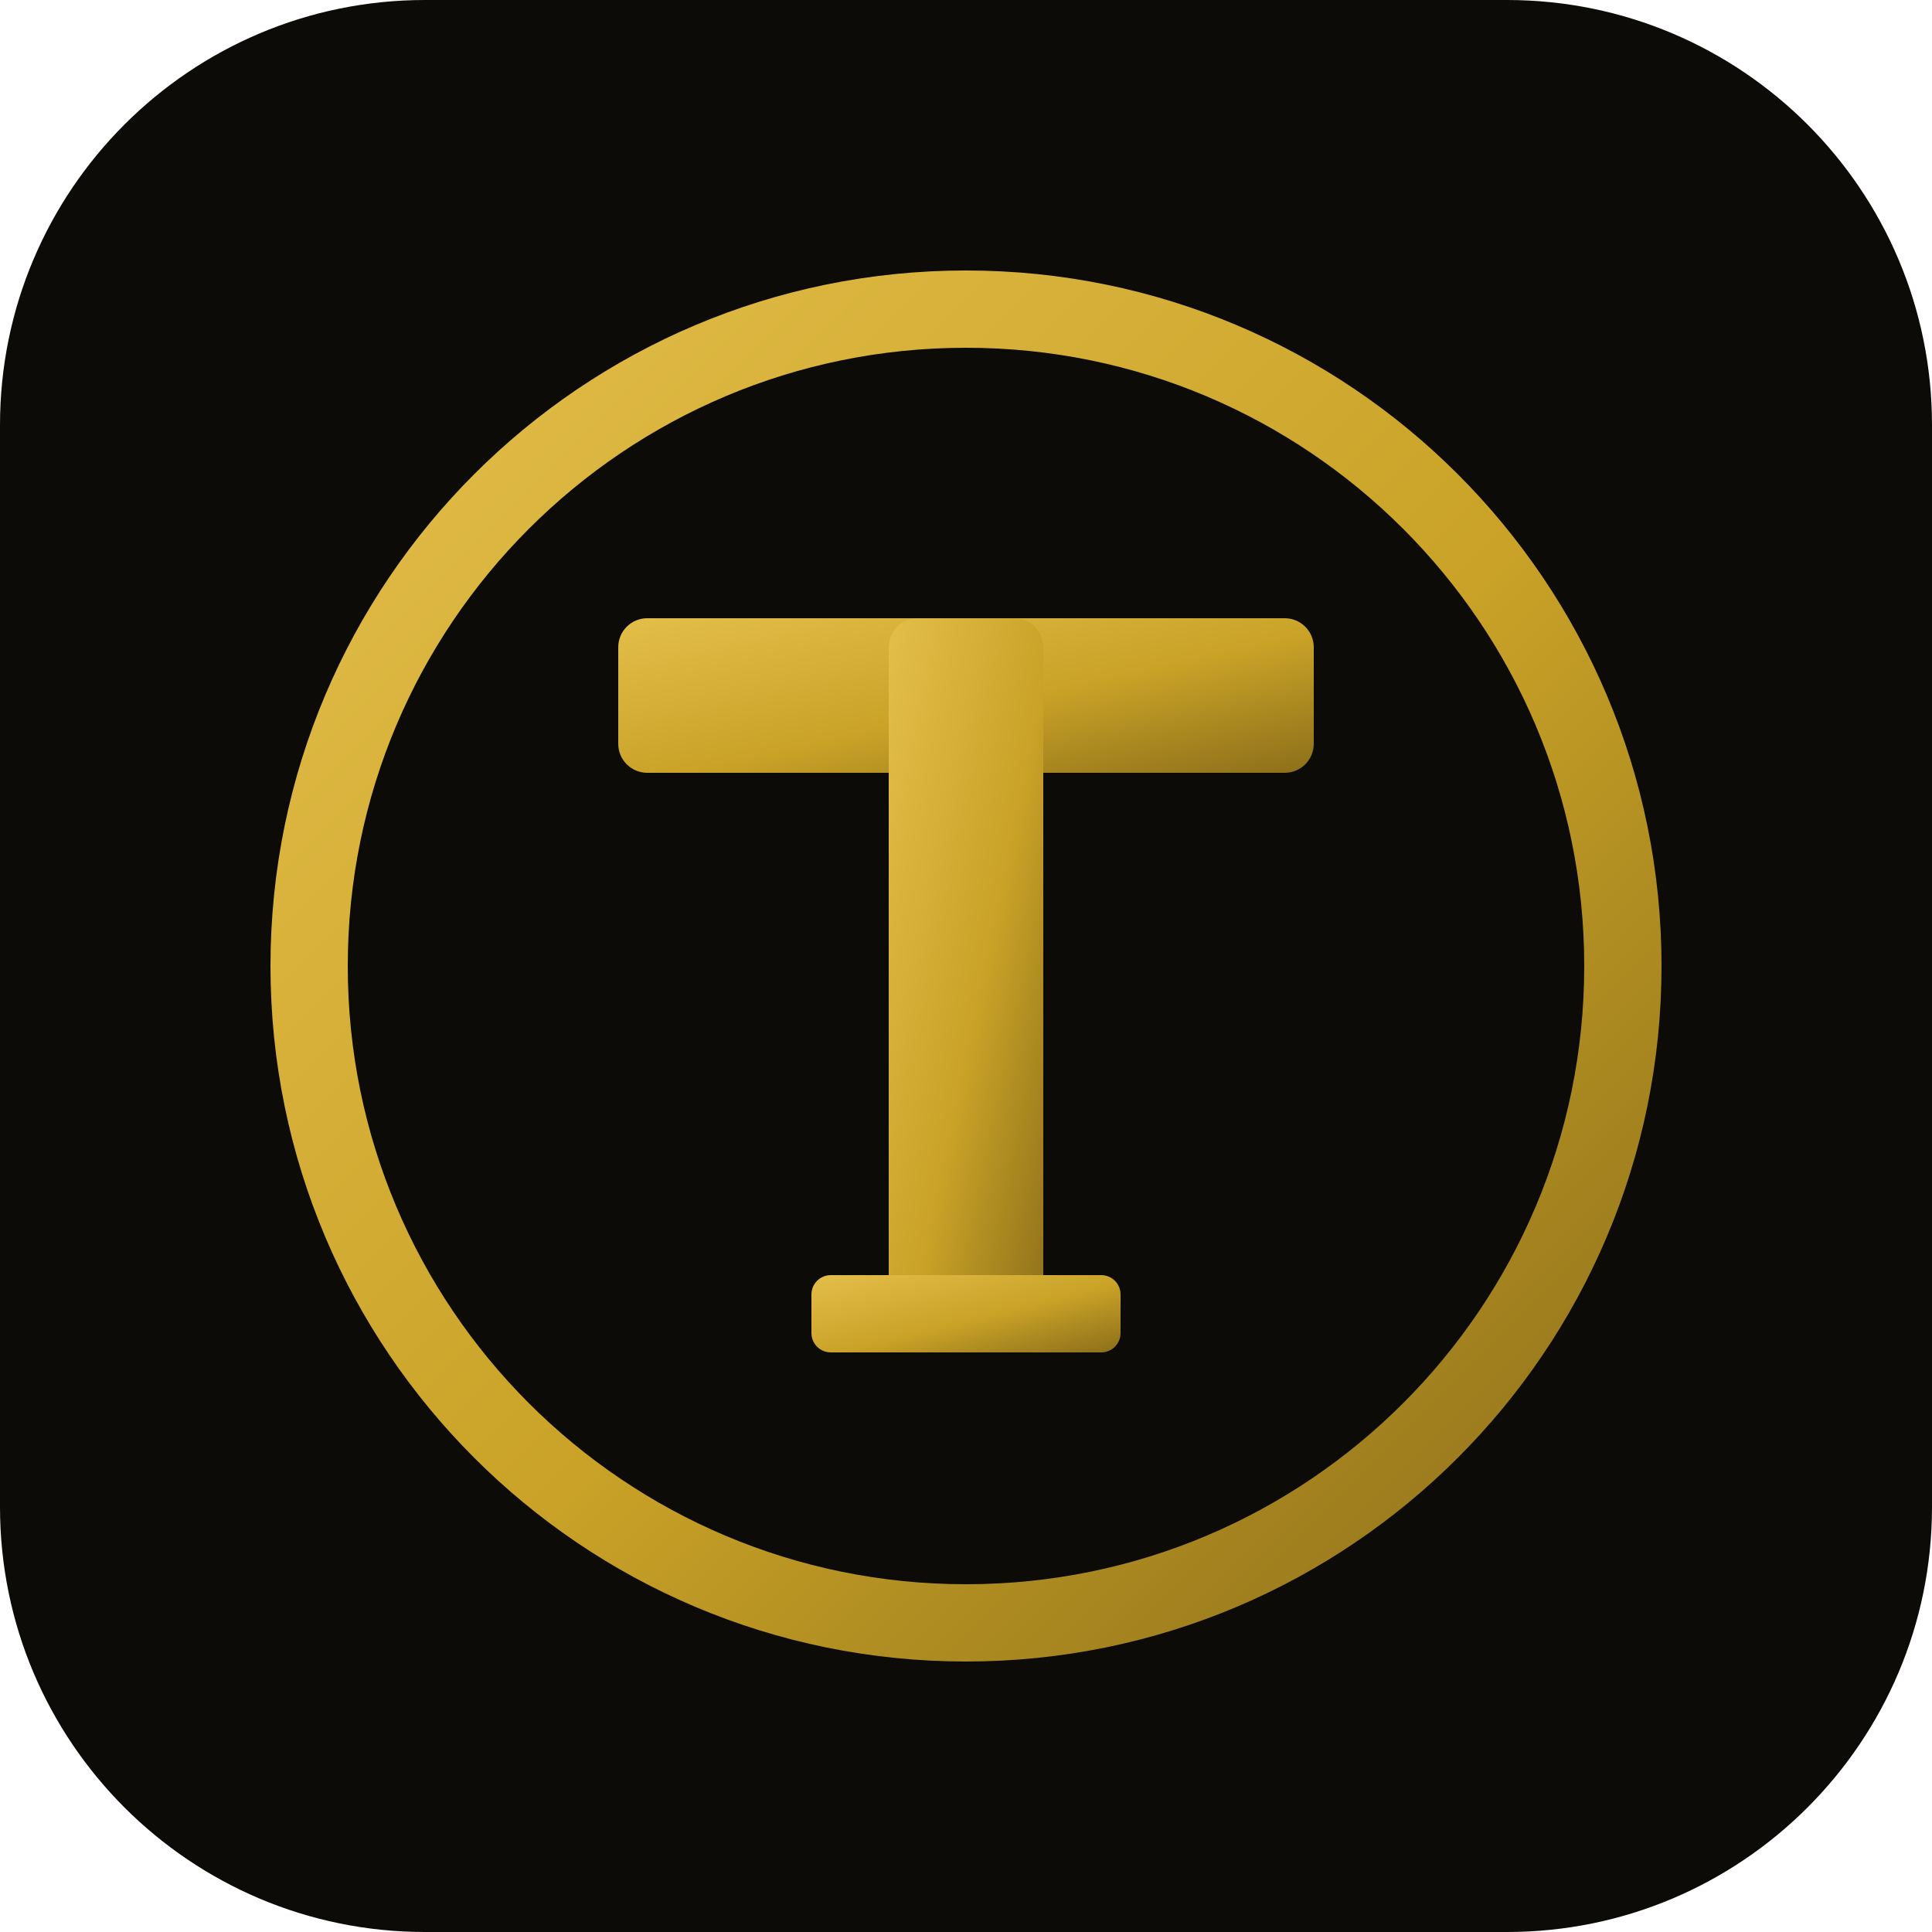
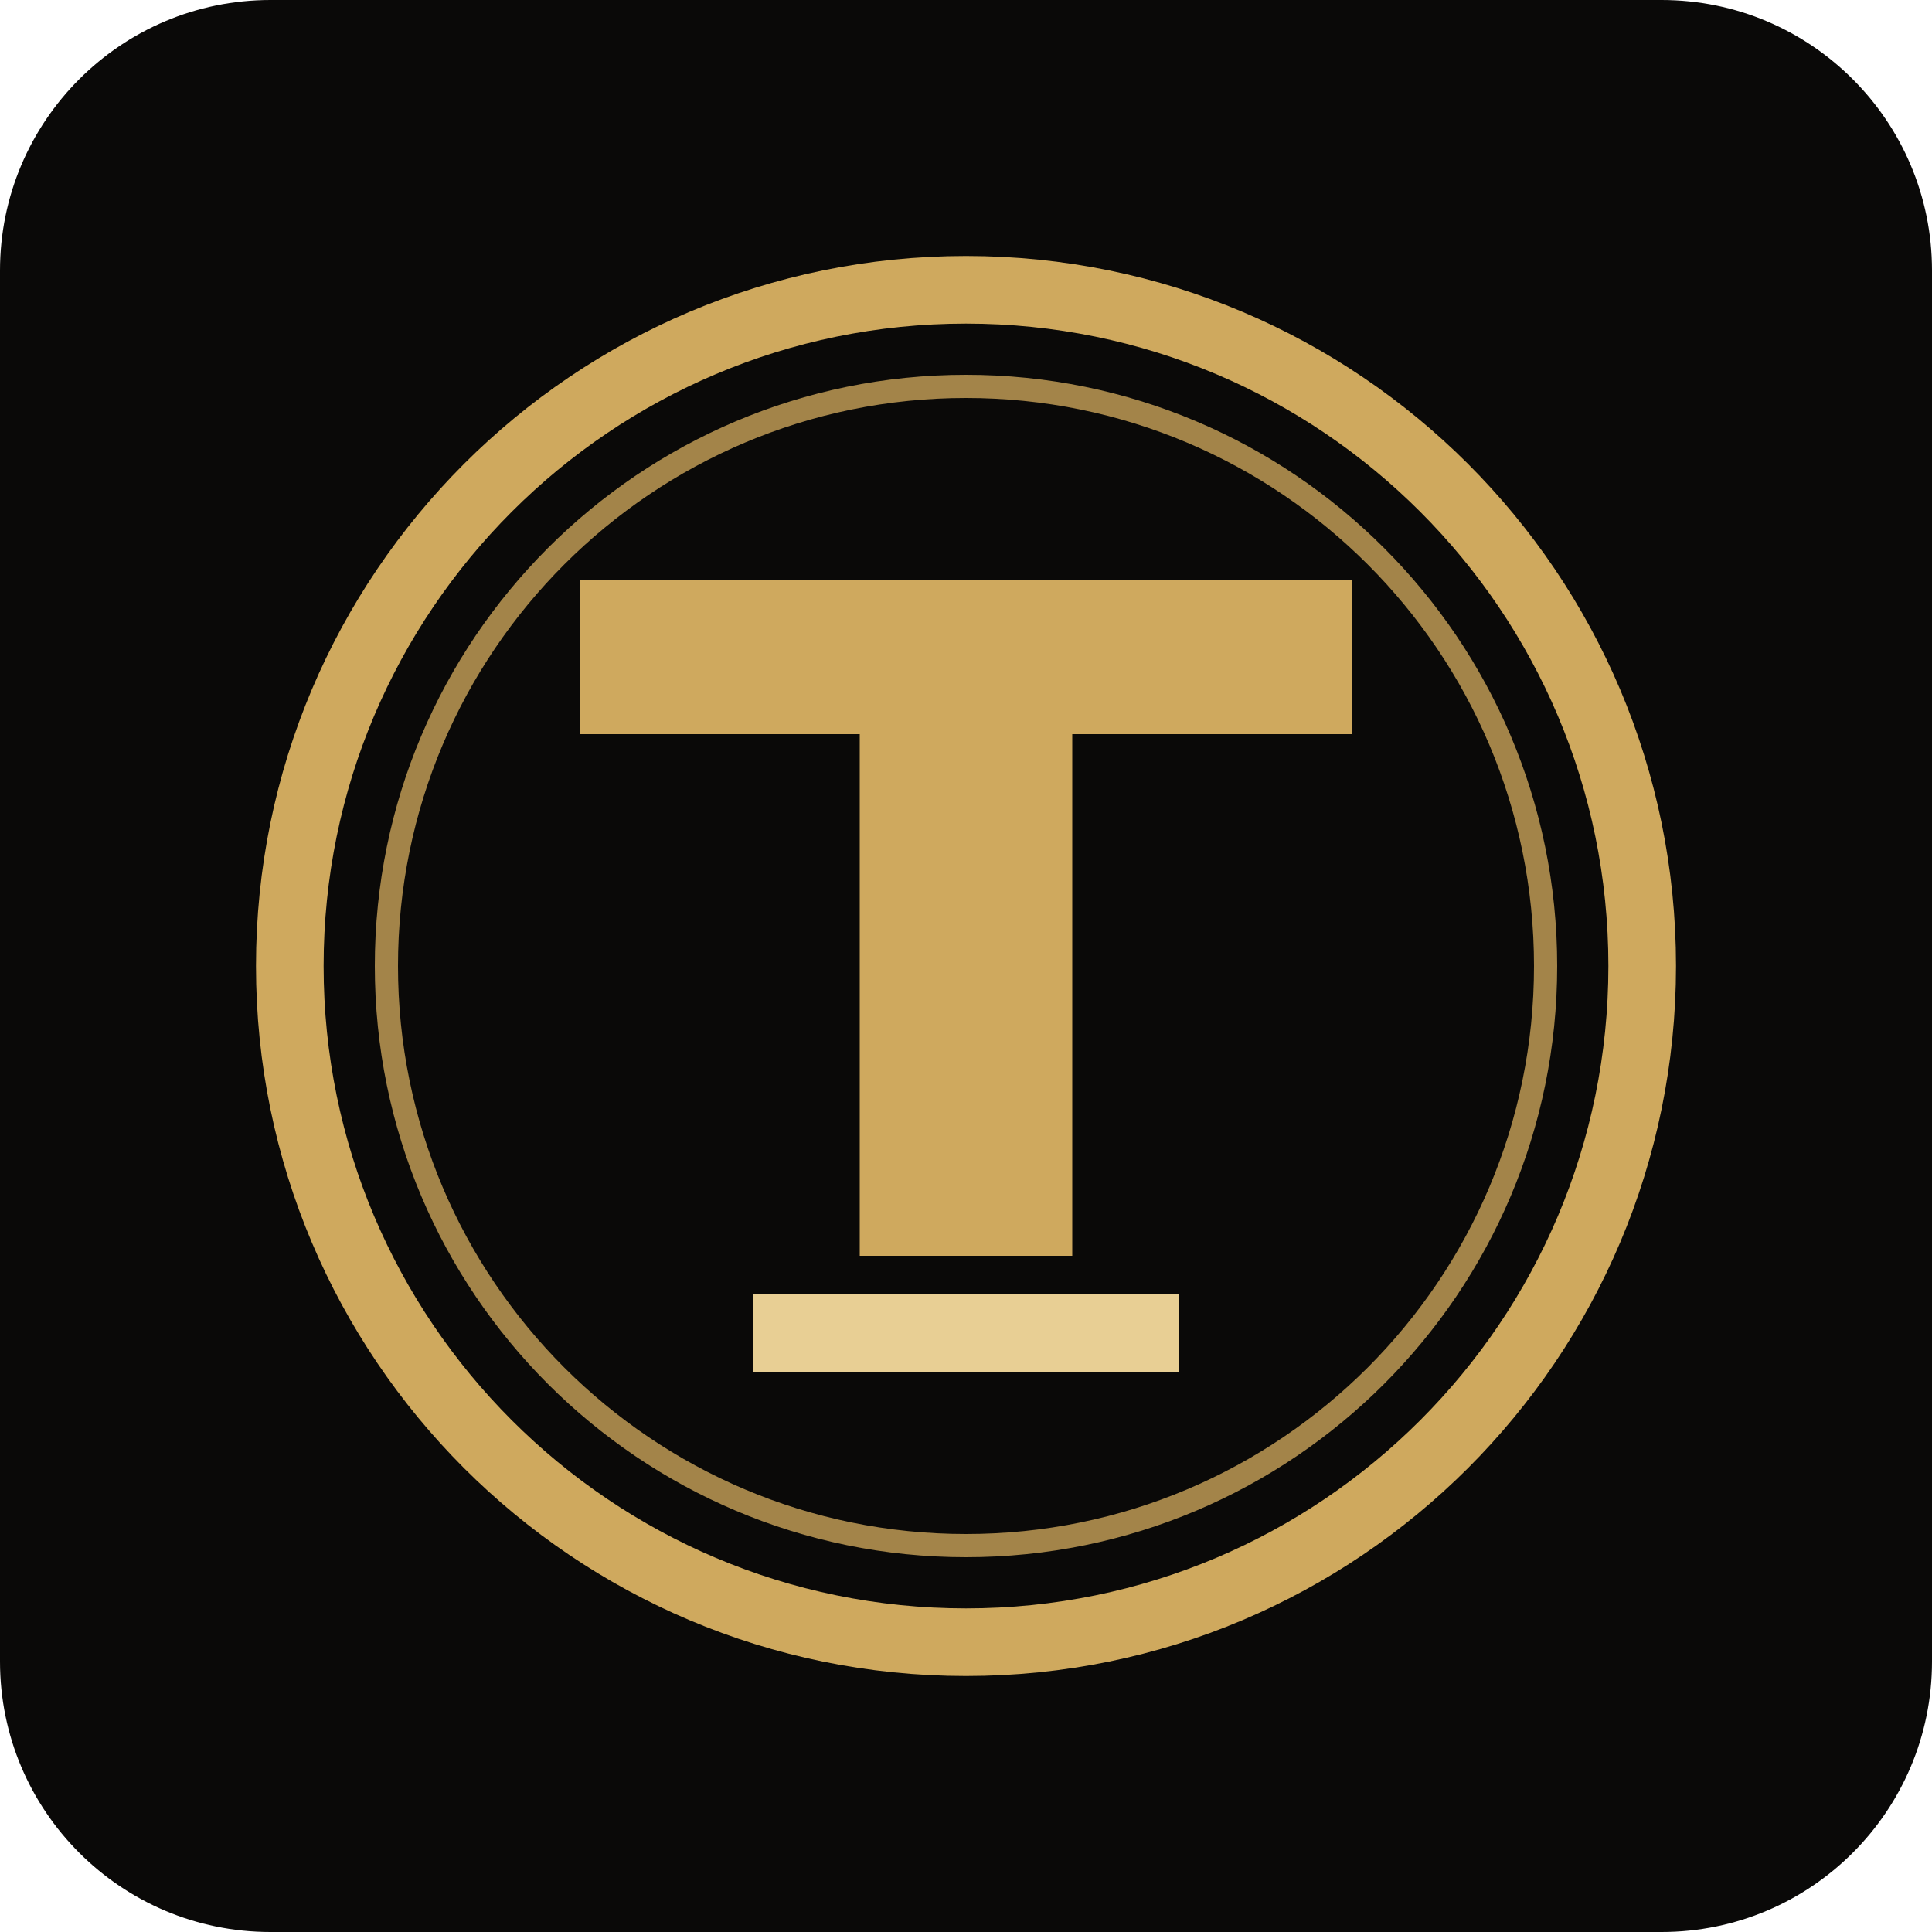
<svg xmlns="http://www.w3.org/2000/svg" viewBox="0 0 100 100">
-   <defs>
-     <linearGradient id="g" x1="0" y1="0" x2="1" y2="1">
-       <stop offset="0" stop-color="#e3be4a" />
-       <stop offset=".55" stop-color="#c9a227" />
-       <stop offset="1" stop-color="#8c6f1a" />
-     </linearGradient>
-   </defs>
-   <rect width="100" height="100" rx="22" fill="#0d0b08" />
-   <circle cx="50" cy="50" r="34" fill="none" stroke="url(#g)" stroke-width="4" />
-   <g fill="url(#g)">
-     <rect x="32" y="32" width="36" height="8" rx="1.5" />
-     <rect x="46" y="32" width="8" height="38" rx="1.5" />
-     <rect x="42" y="66" width="16" height="4" rx="1" />
-   </g>
+   <rect width="100" height="100" rx="14" fill="#0a0908" />
+   <circle cx="50" cy="50" r="35" fill="none" stroke="#cfa95e" stroke-width="3.5" />
+   <circle cx="50" cy="50" r="30" fill="none" stroke="#a38449" stroke-width="1.2" />
+   <path d="M30 30h40v8H55.5v27h-11V38H30z" fill="#cfa95e" />
+   <path d="M39 67h22v4H39z" fill="#e8cf94" />
</svg>
